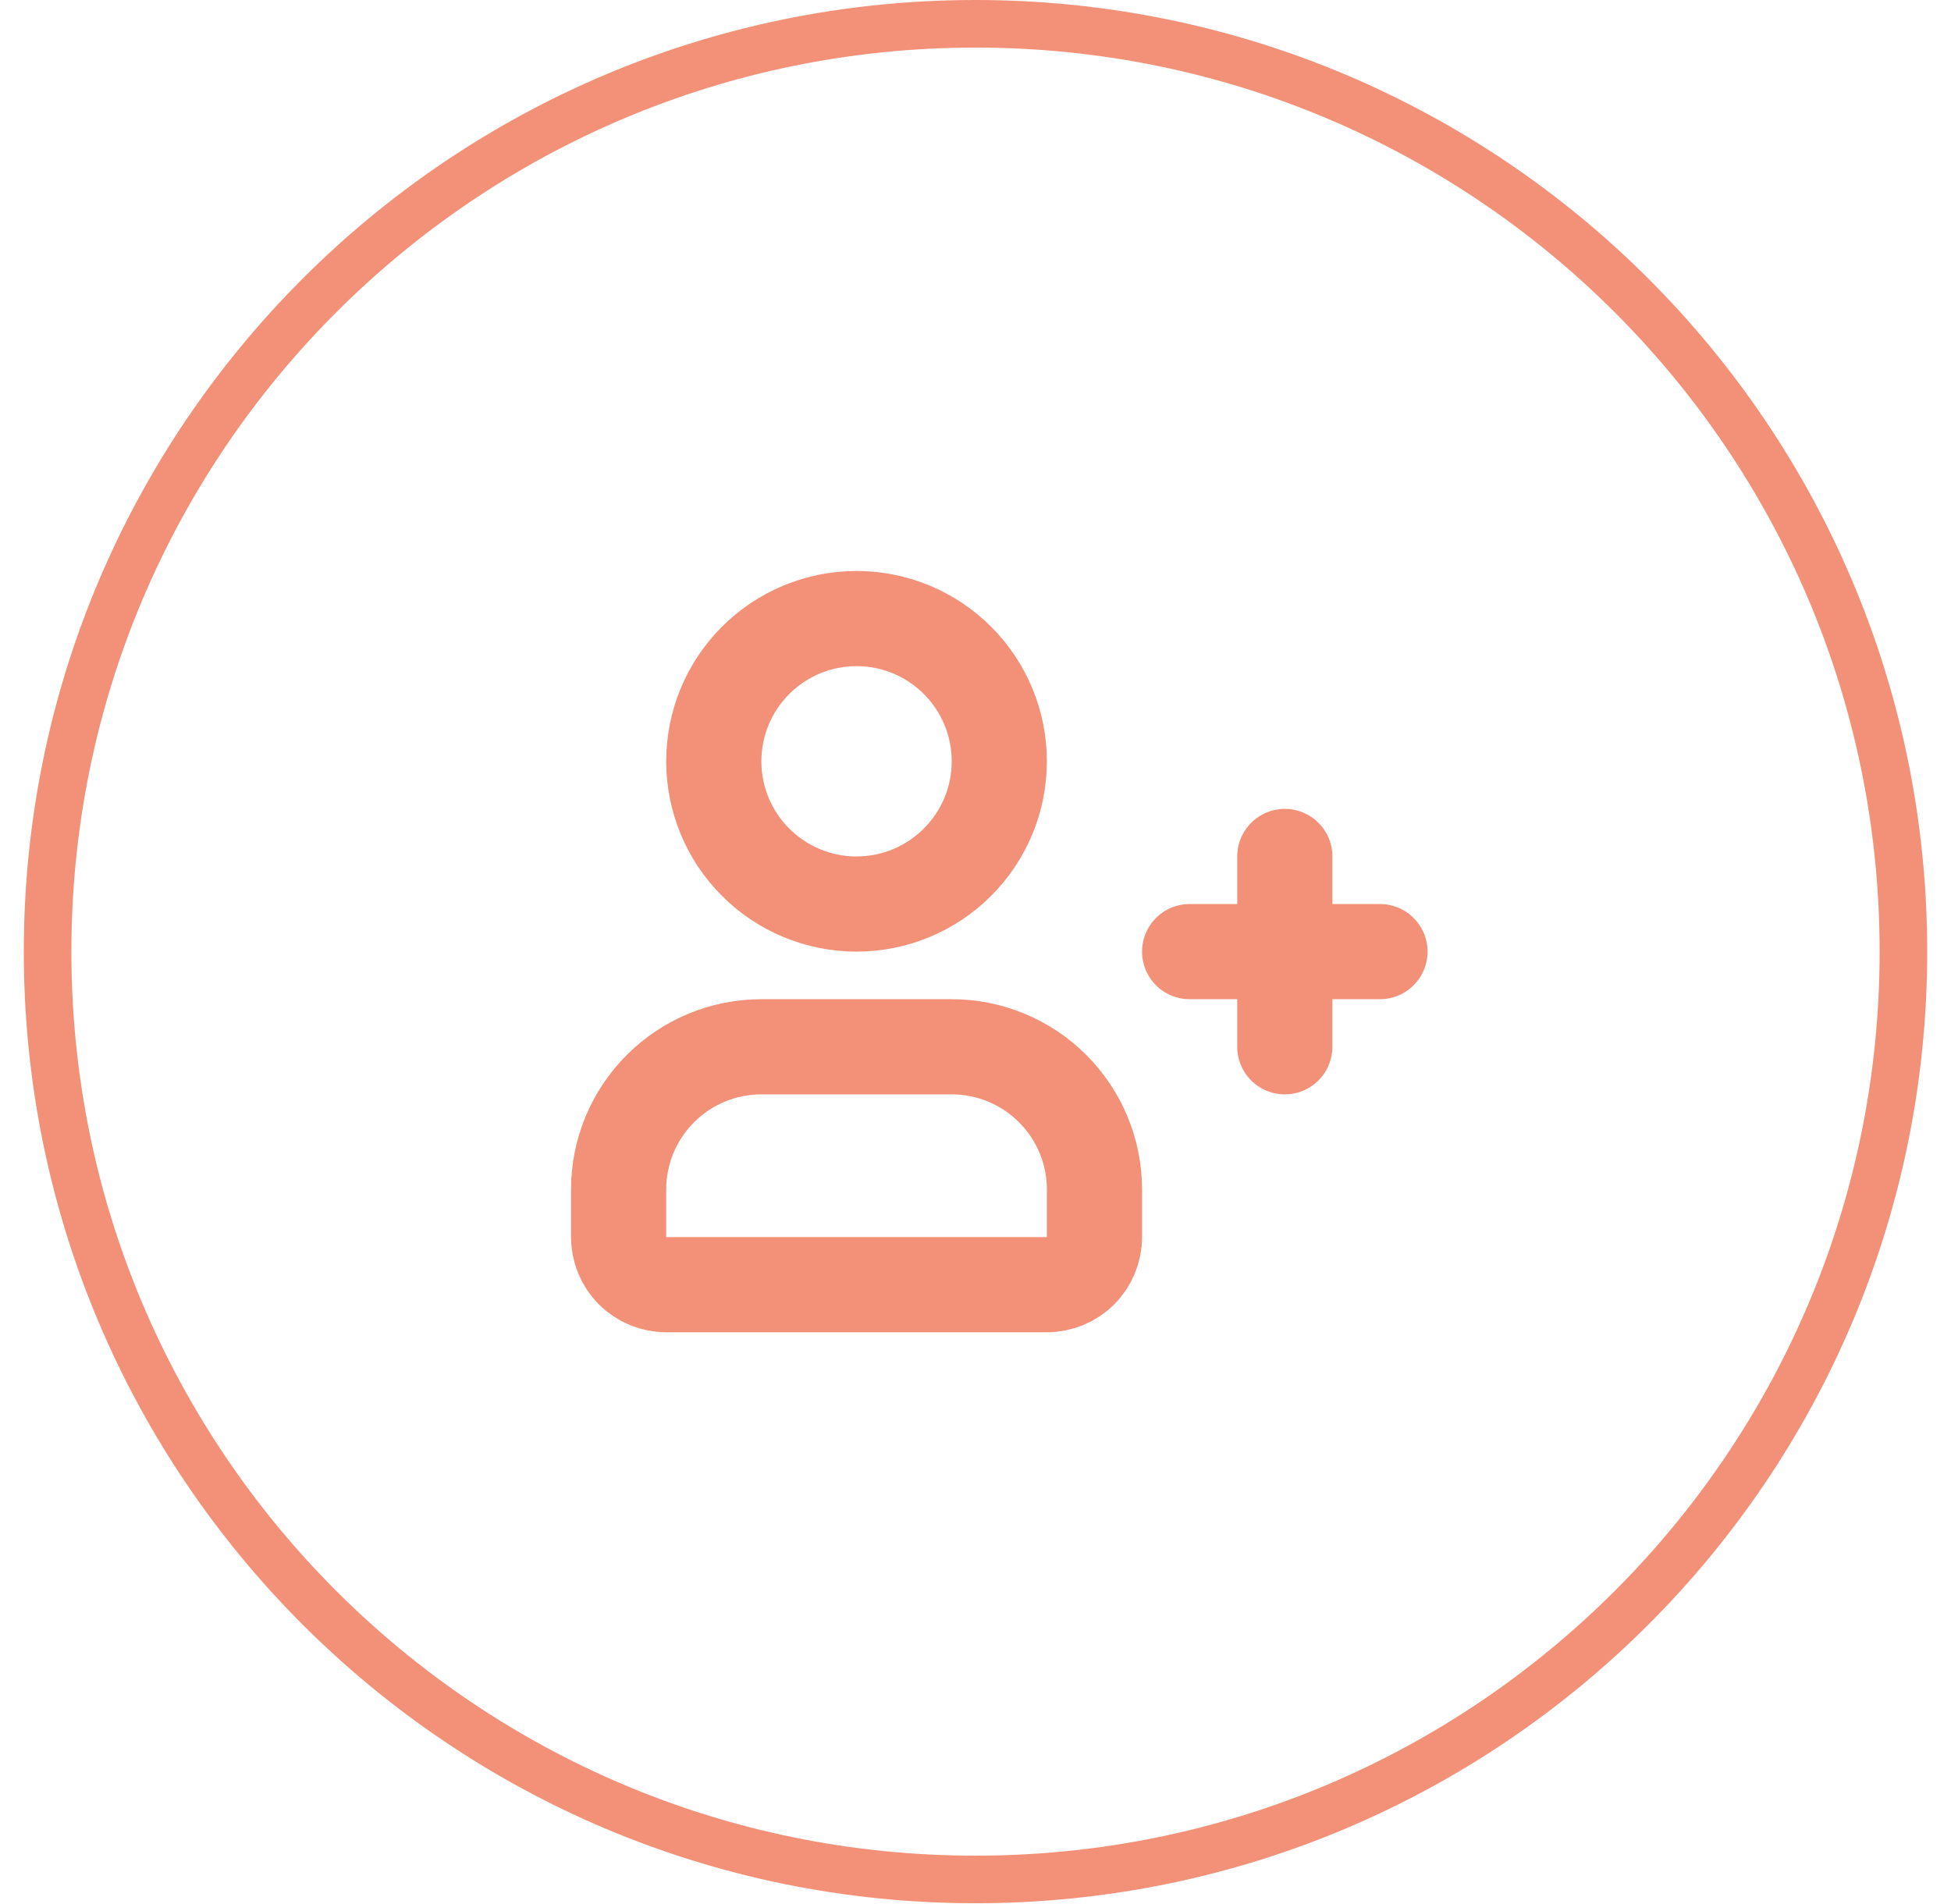
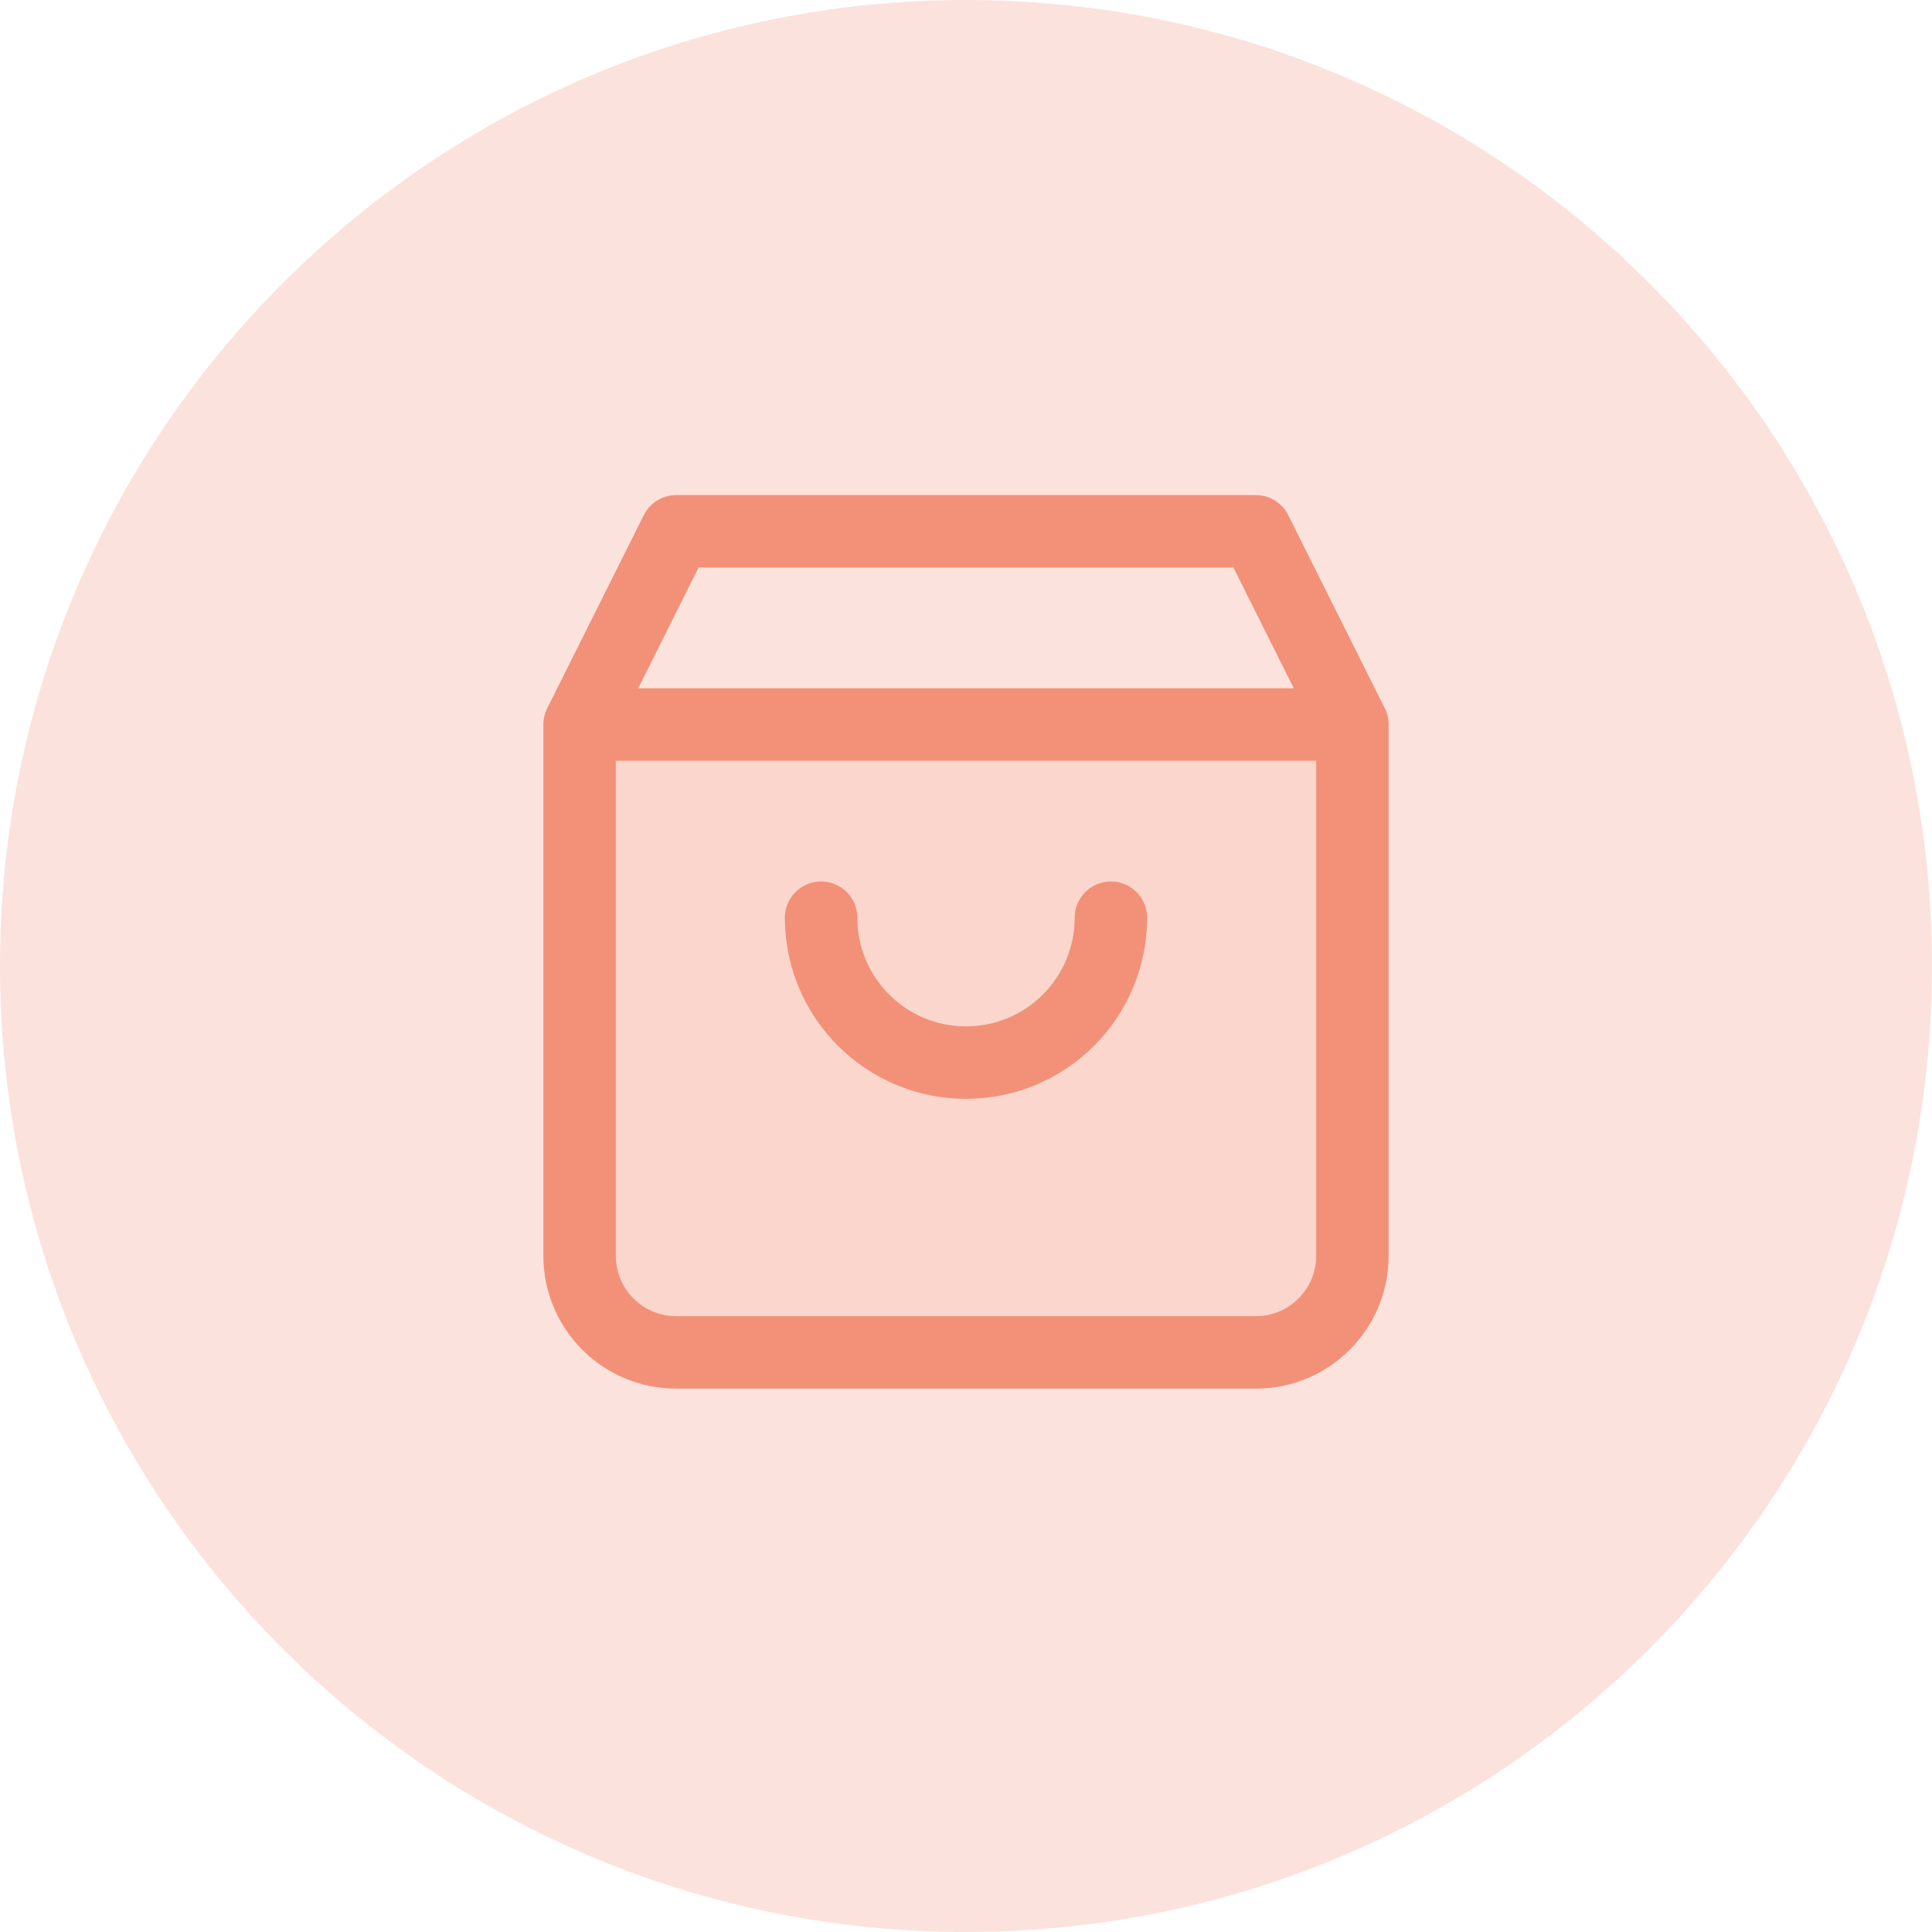
- <svg xmlns="http://www.w3.org/2000/svg" width="41" height="40" viewBox="0 0 41 40" fill="none">
-   <circle cx="20.5" cy="20" r="19.5" stroke="#F29178" />
-   <path d="M25 20H29M27 22V18M13 26V25C13 24.204 13.316 23.441 13.879 22.879C14.441 22.316 15.204 22 16 22H20C20.796 22 21.559 22.316 22.121 22.879C22.684 23.441 23 24.204 23 25V26C23 26.265 22.895 26.52 22.707 26.707C22.52 26.895 22.265 27 22 27H14C13.735 27 13.48 26.895 13.293 26.707C13.105 26.52 13 26.265 13 26ZM21 16C21 16.796 20.684 17.559 20.121 18.121C19.559 18.684 18.796 19 18 19C17.204 19 16.441 18.684 15.879 18.121C15.316 17.559 15 16.796 15 16C15 15.204 15.316 14.441 15.879 13.879C16.441 13.316 17.204 13 18 13C18.796 13 19.559 13.316 20.121 13.879C20.684 14.441 21 15.204 21 16Z" stroke="#F29178" stroke-width="2" stroke-linecap="round" stroke-linejoin="round" />
+ <svg xmlns="http://www.w3.org/2000/svg" width="40" height="40" viewBox="0 0 40 40" fill="none">
+   <rect width="40" height="40" rx="20" fill="#F29178" fill-opacity="0.26" />
+   <path opacity="0.15" d="M12 15H28V26C28 27.105 27.105 28 26 28H14C12.895 28 12 27.105 12 26V15Z" fill="#F29178" />
+   <path d="M23 19C23 20.657 21.657 22 20 22C18.343 22 17 20.657 17 19M28 15L26 11H14L12 15M28 15H12M28 15V26C28 27.105 27.105 28 26 28H14C12.895 28 12 27.105 12 26V15" stroke="#F29178" stroke-width="1.5" stroke-linecap="round" stroke-linejoin="round" />
</svg>
